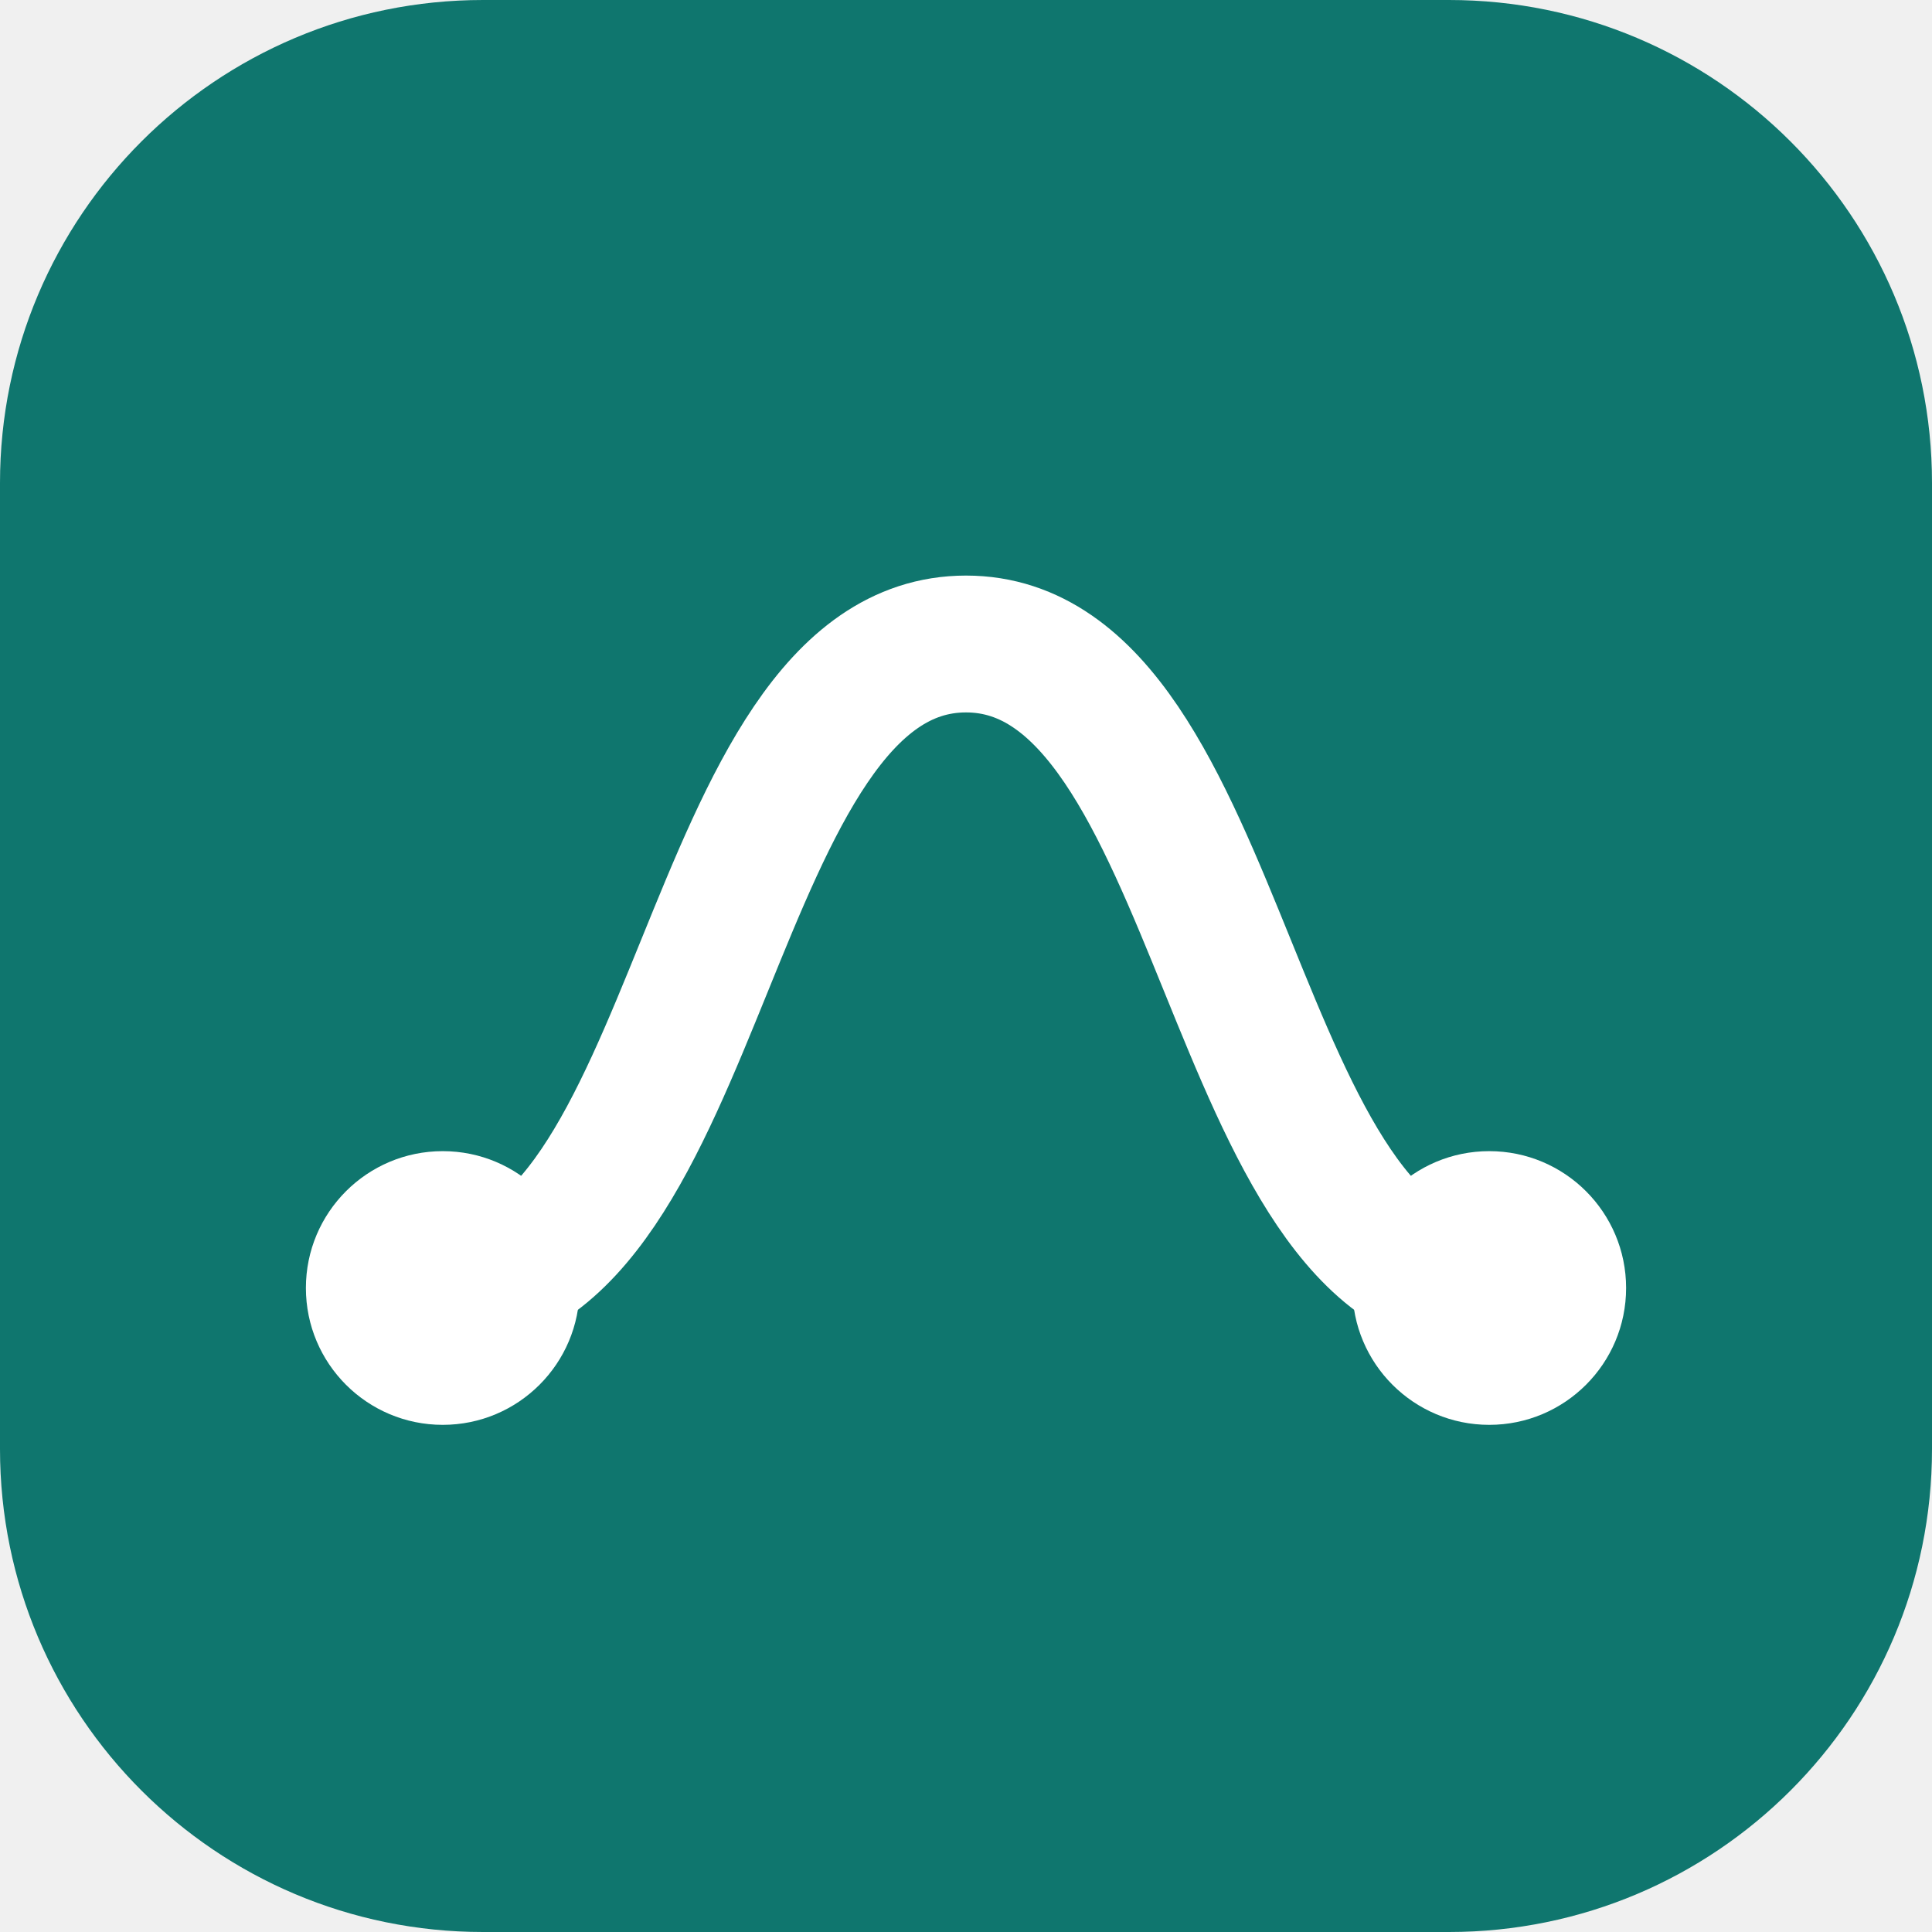
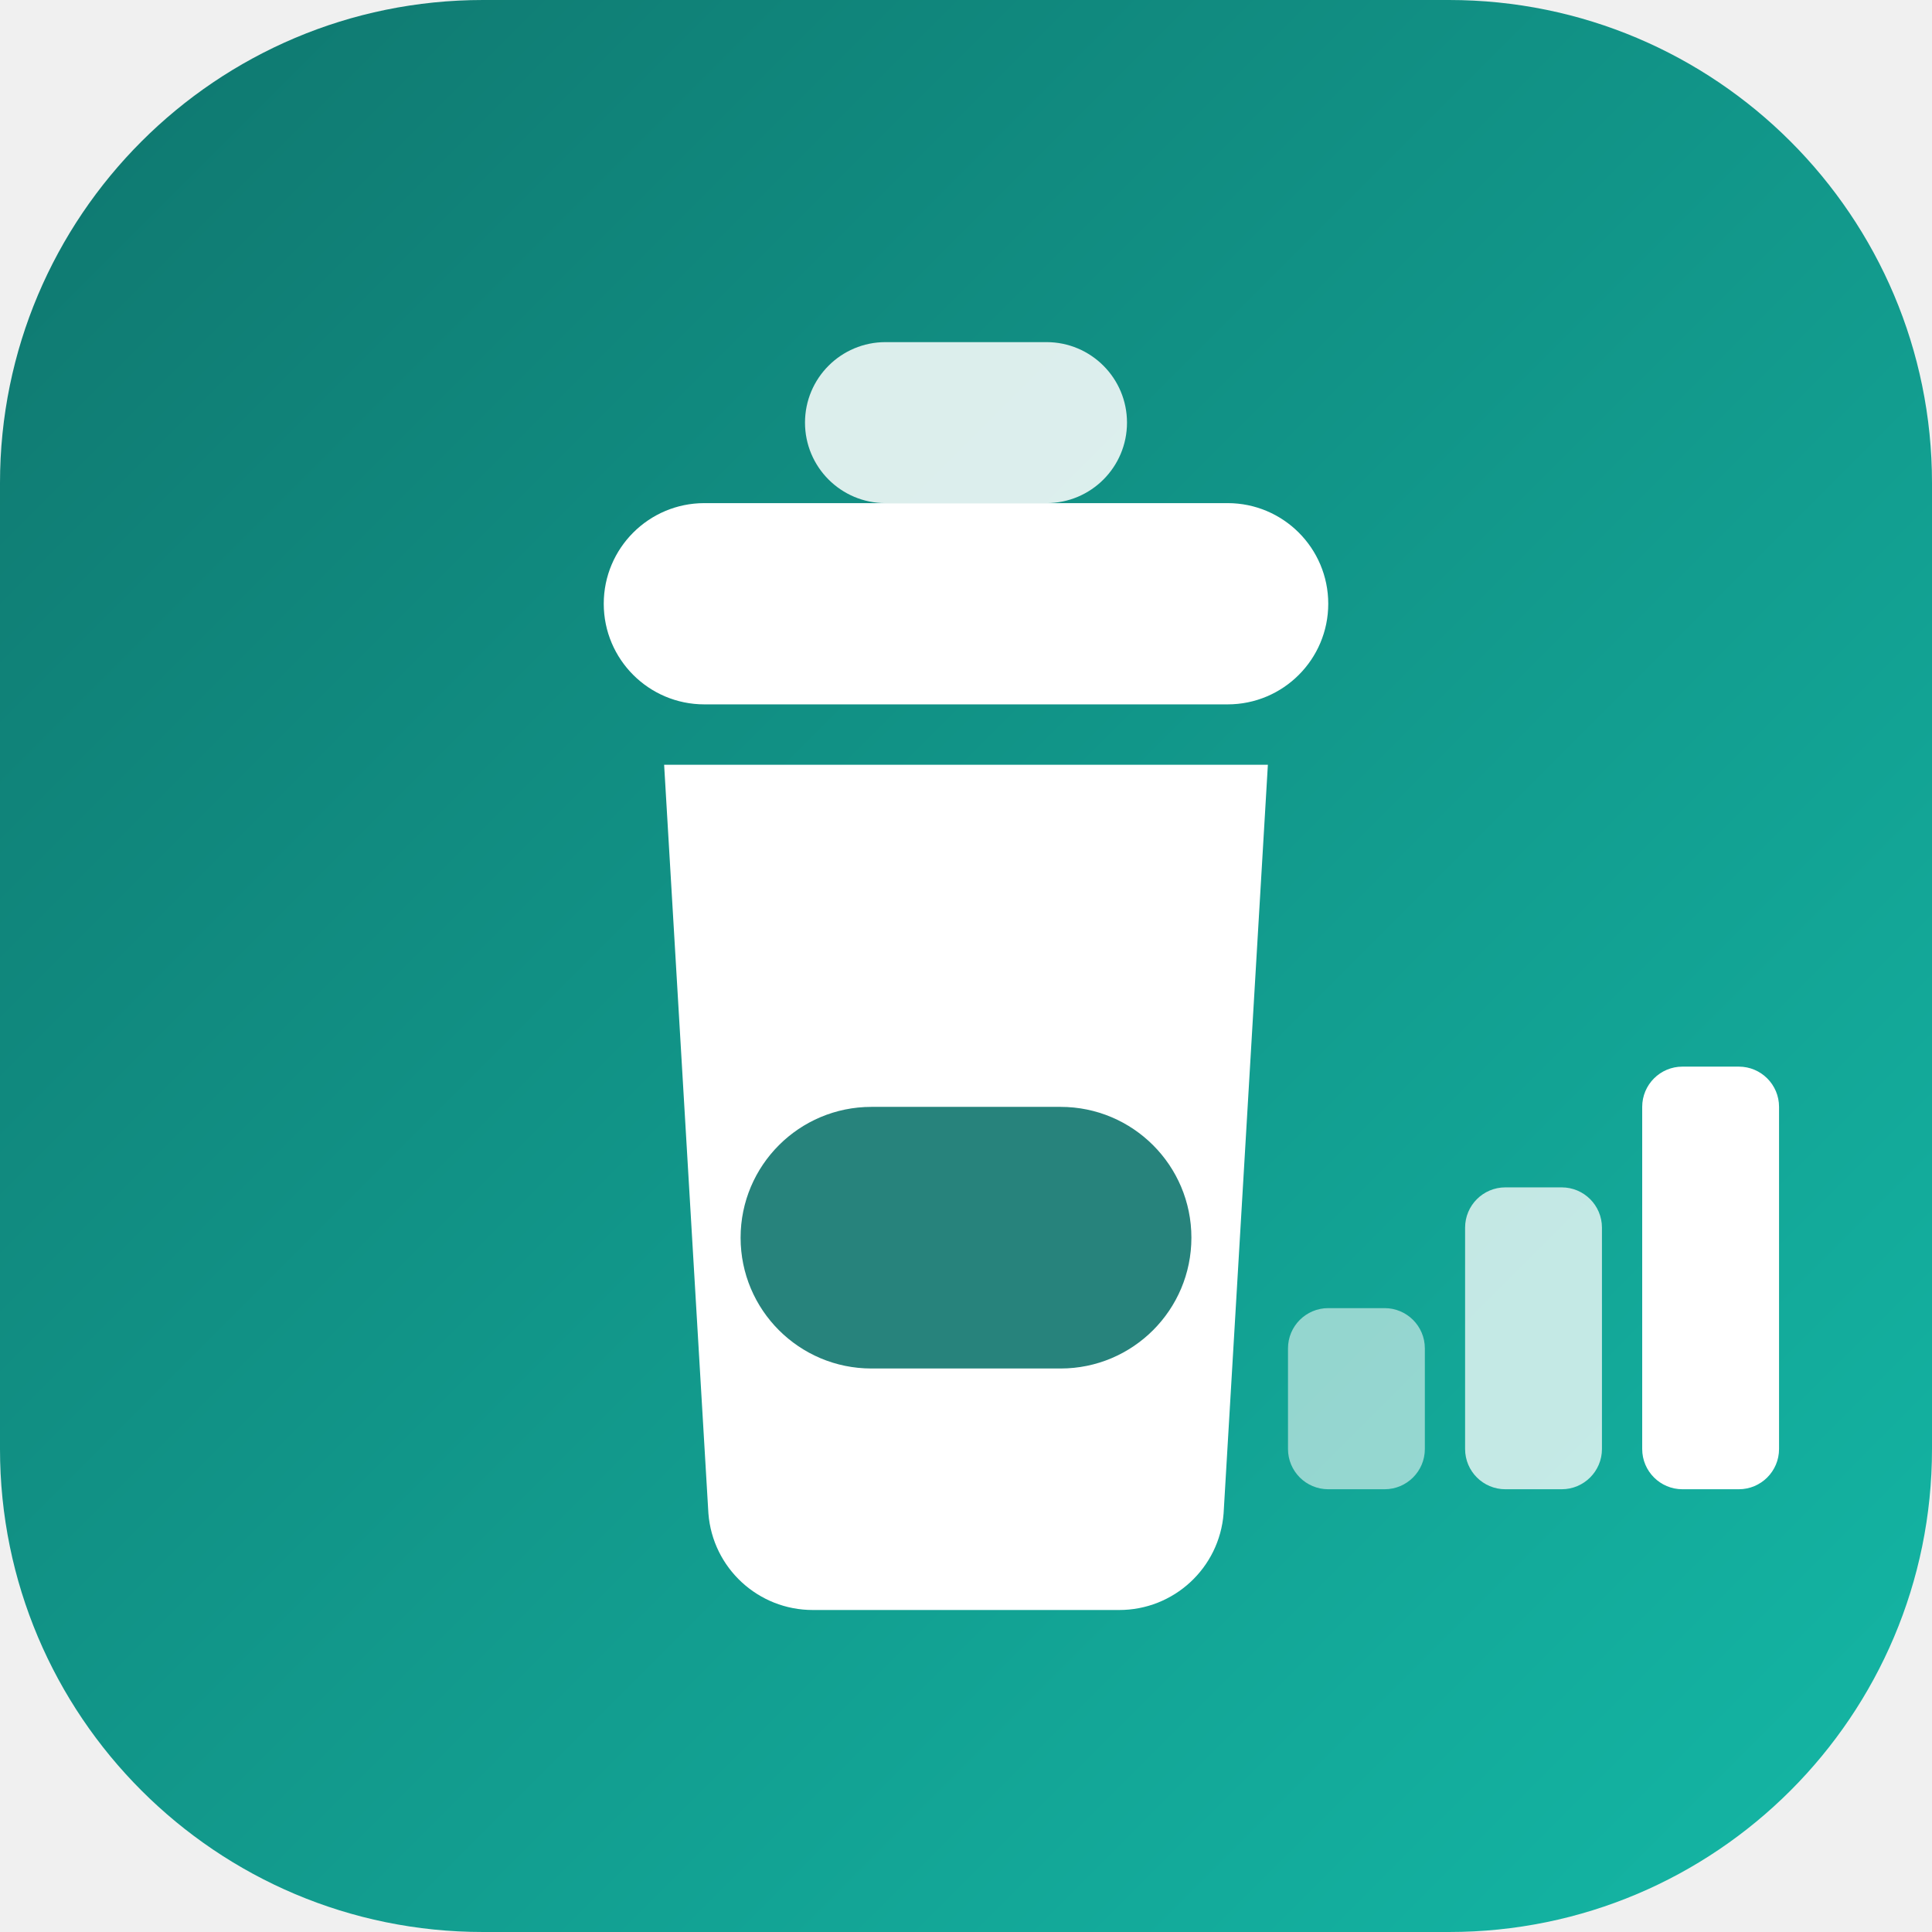
<svg xmlns="http://www.w3.org/2000/svg" viewBox="0 0 48 48">
-   <rect width="48" height="48" rx="12" fill="#0f766e" />
-   <path d="M11 32c6.5 0 6.5-16 13-16s6.5 16 13 16" stroke="#fff" stroke-width="3.4" fill="none" stroke-linecap="round" />
-   <circle cx="11" cy="32" r="3.4" fill="#fff" />
-   <circle cx="37" cy="32" r="3.4" fill="#fff" />
+   <defs>
+     <linearGradient id="g" x1="0" y1="0" x2="1" y2="1">
+       <stop offset="0" stop-color="#0f766e" />
+       <stop offset="1" stop-color="#14b8a6" />
+     </linearGradient>
+   </defs>
+   <rect width="48" height="48" rx="12" fill="url(#g)" />
+   <rect x="20" y="8.5" width="8" height="4" rx="2" fill="#fff" opacity=".85" />
+   <rect x="15" y="12.5" width="18" height="5" rx="2.5" fill="#fff" />
+   <path d="M16.5 19h15l-1.1 18.6a2.6 2.6 0 0 1-2.6 2.4H20.2a2.6 2.6 0 0 1-2.6-2.4L16.5 19z" fill="#fff" />
+   <rect x="18.4" y="27.5" width="11.2" height="6.5" rx="3.25" fill="#0f766e" opacity=".9" />
+   <rect x="32" y="32.5" width="3.4" height="4.5" rx="1" fill="#fff" opacity=".55" />
+   <rect x="36.4" y="29.5" width="3.4" height="7.5" rx="1" fill="#fff" opacity=".75" />
+   <rect x="40.8" y="26.5" width="3.4" height="10.5" rx="1" fill="#fff" />
</svg>
